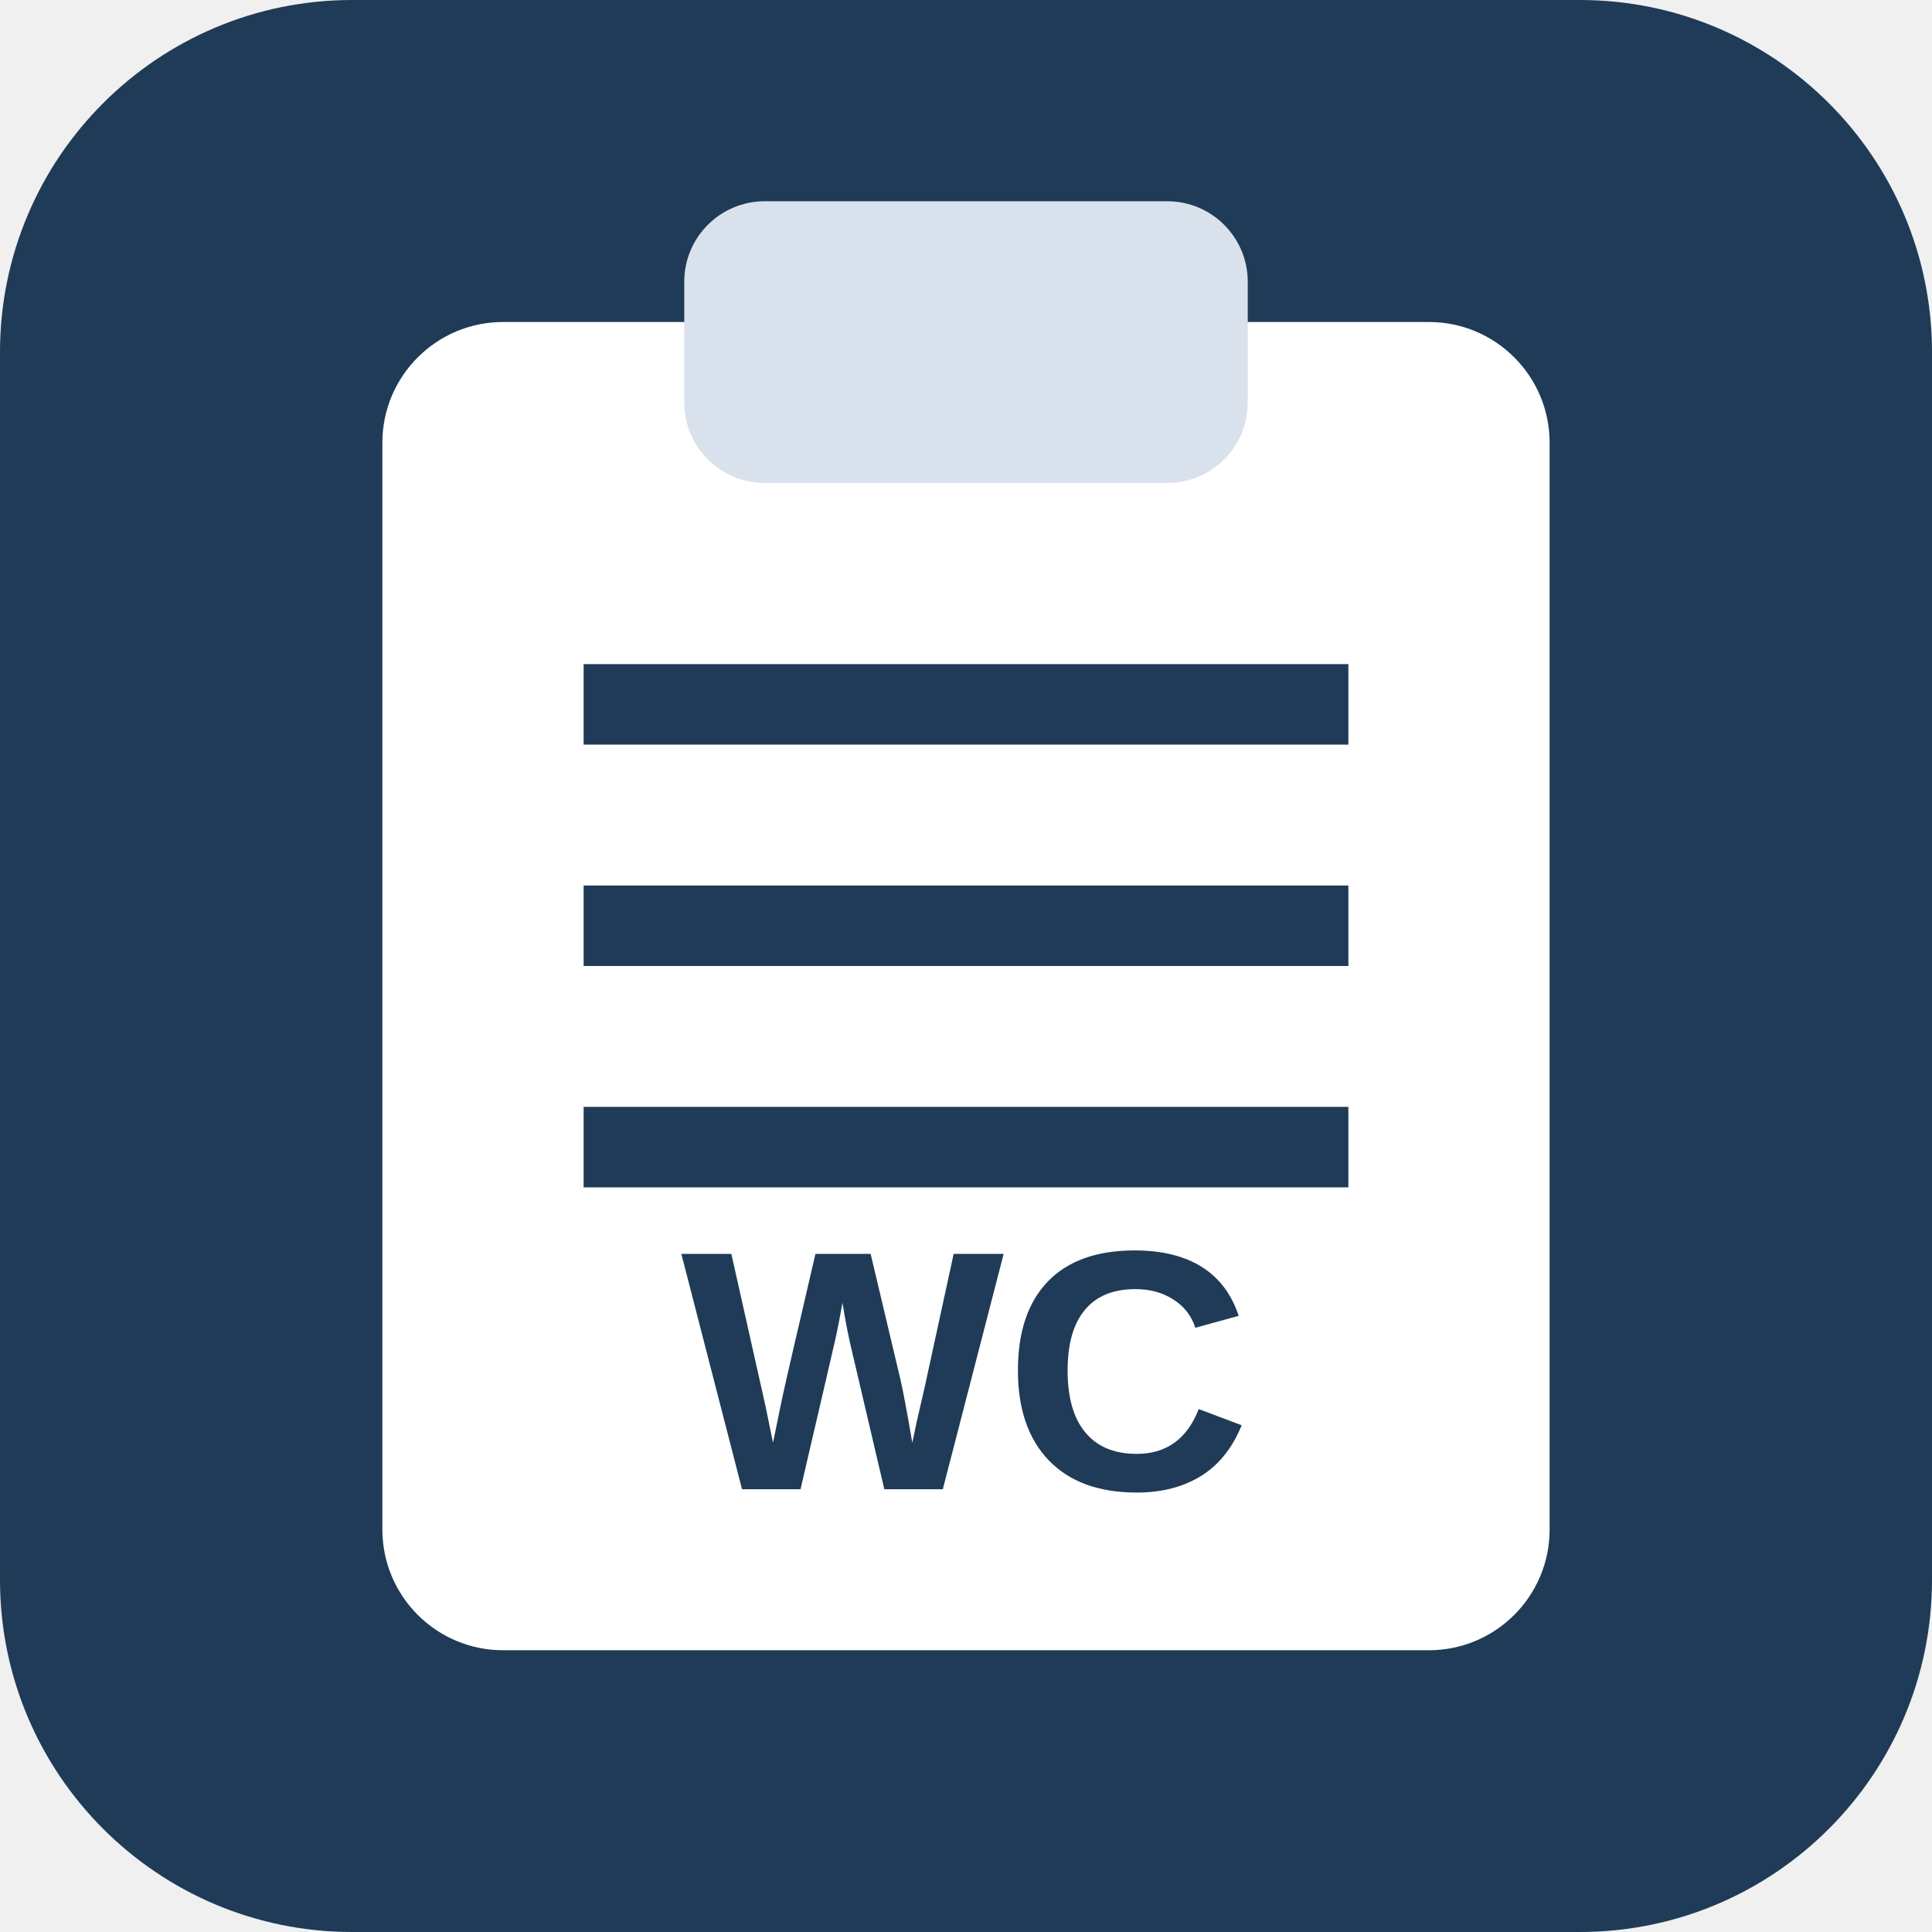
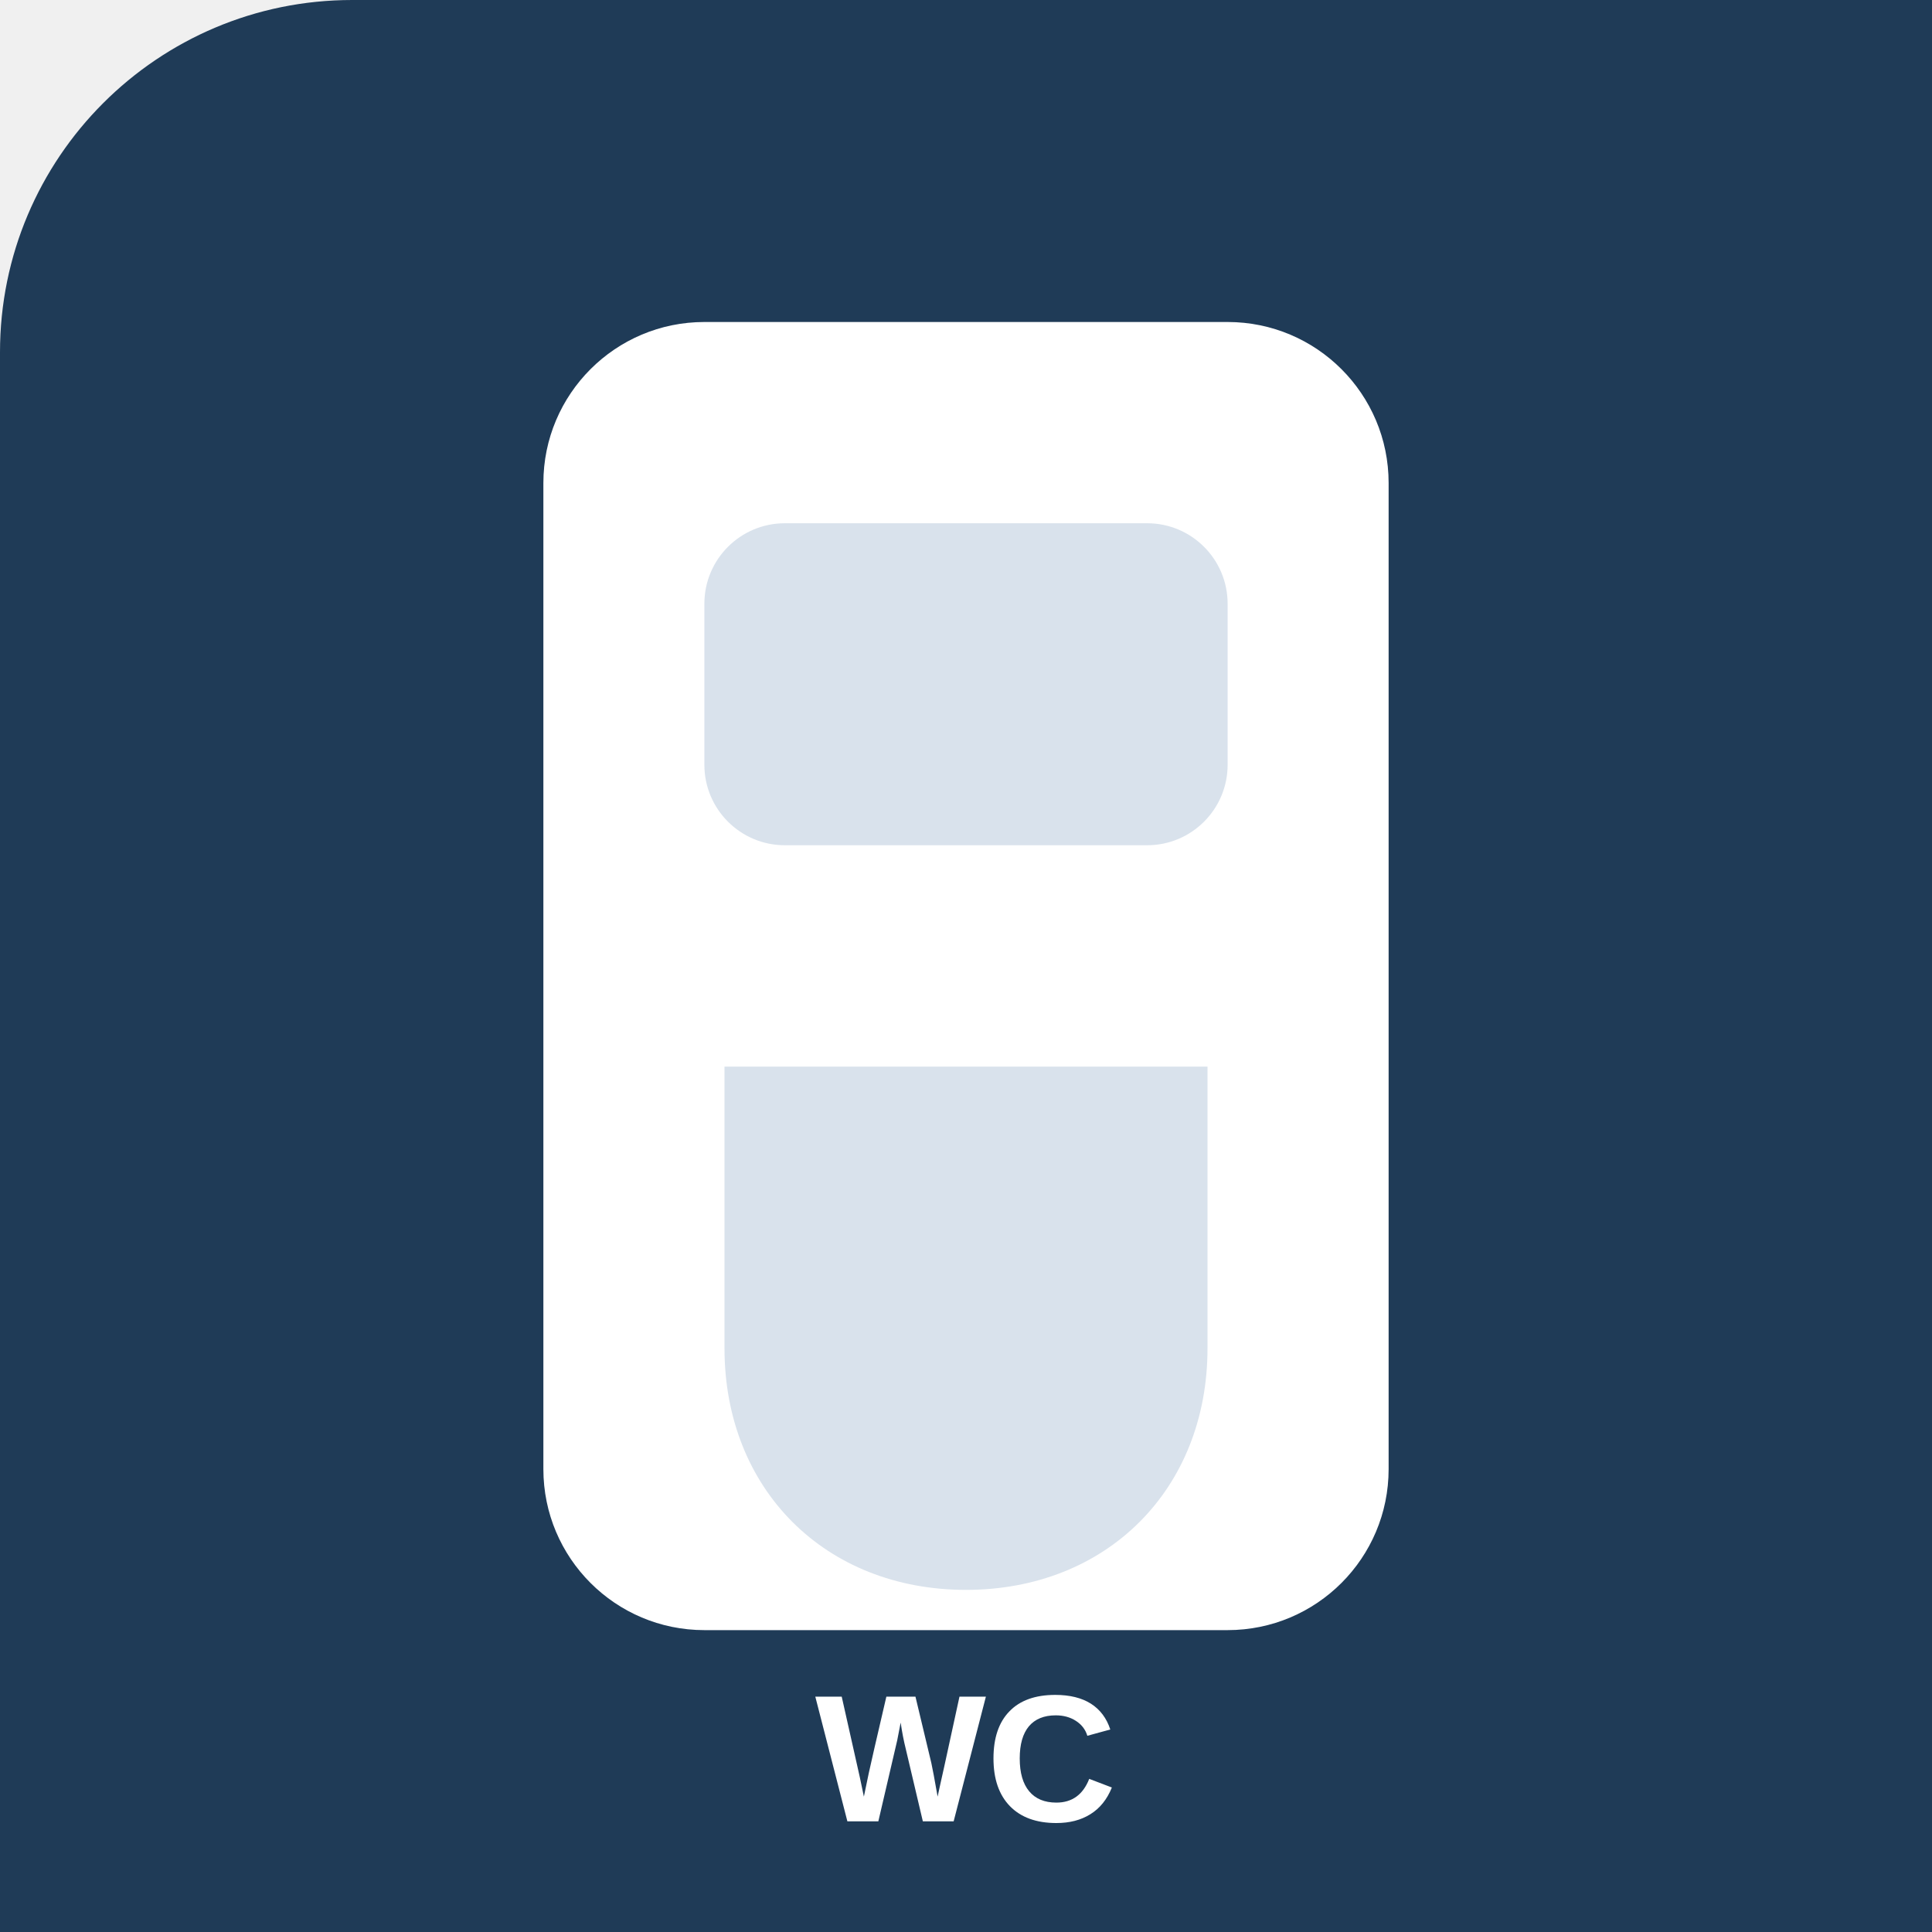
<svg xmlns="http://www.w3.org/2000/svg" width="512" height="512" viewBox="0 0 192 192">
-   <rect width="192" height="192" rx="35" fill="#1f3b57" />
-   <rect x="38" y="32" width="116" height="132" rx="12" fill="#ffffff" />
-   <rect x="68" y="20" width="56" height="28" rx="8" fill="#d9e2ec" />
-   <rect x="58" y="66" width="76" height="8" fill="#1f3b57" />
-   <rect x="58" y="88" width="76" height="8" fill="#1f3b57" />
-   <rect x="58" y="110" width="76" height="8" fill="#1f3b57" />
-   <text x="96" y="148" font-family="Arial, sans-serif" font-size="34" font-weight="bold" text-anchor="middle" fill="#1f3b57">WC</text>
+   <rect width="512" height="512" rx="35" fill="#1f3b57" />
+   <rect x="54" y="32" width="84" height="130" rx="16" fill="white" />
+   <rect x="70" y="52" width="52" height="32" rx="8" fill="#d9e2ec" />
+   <path d="M72 106h48v28c0 14-10 24-24 24s-24-10-24-24z" fill="#d9e2ec" />
+   <text x="96" y="181" font-family="Arial" font-size="18" font-weight="bold" text-anchor="middle" fill="white">WC</text>
</svg>
